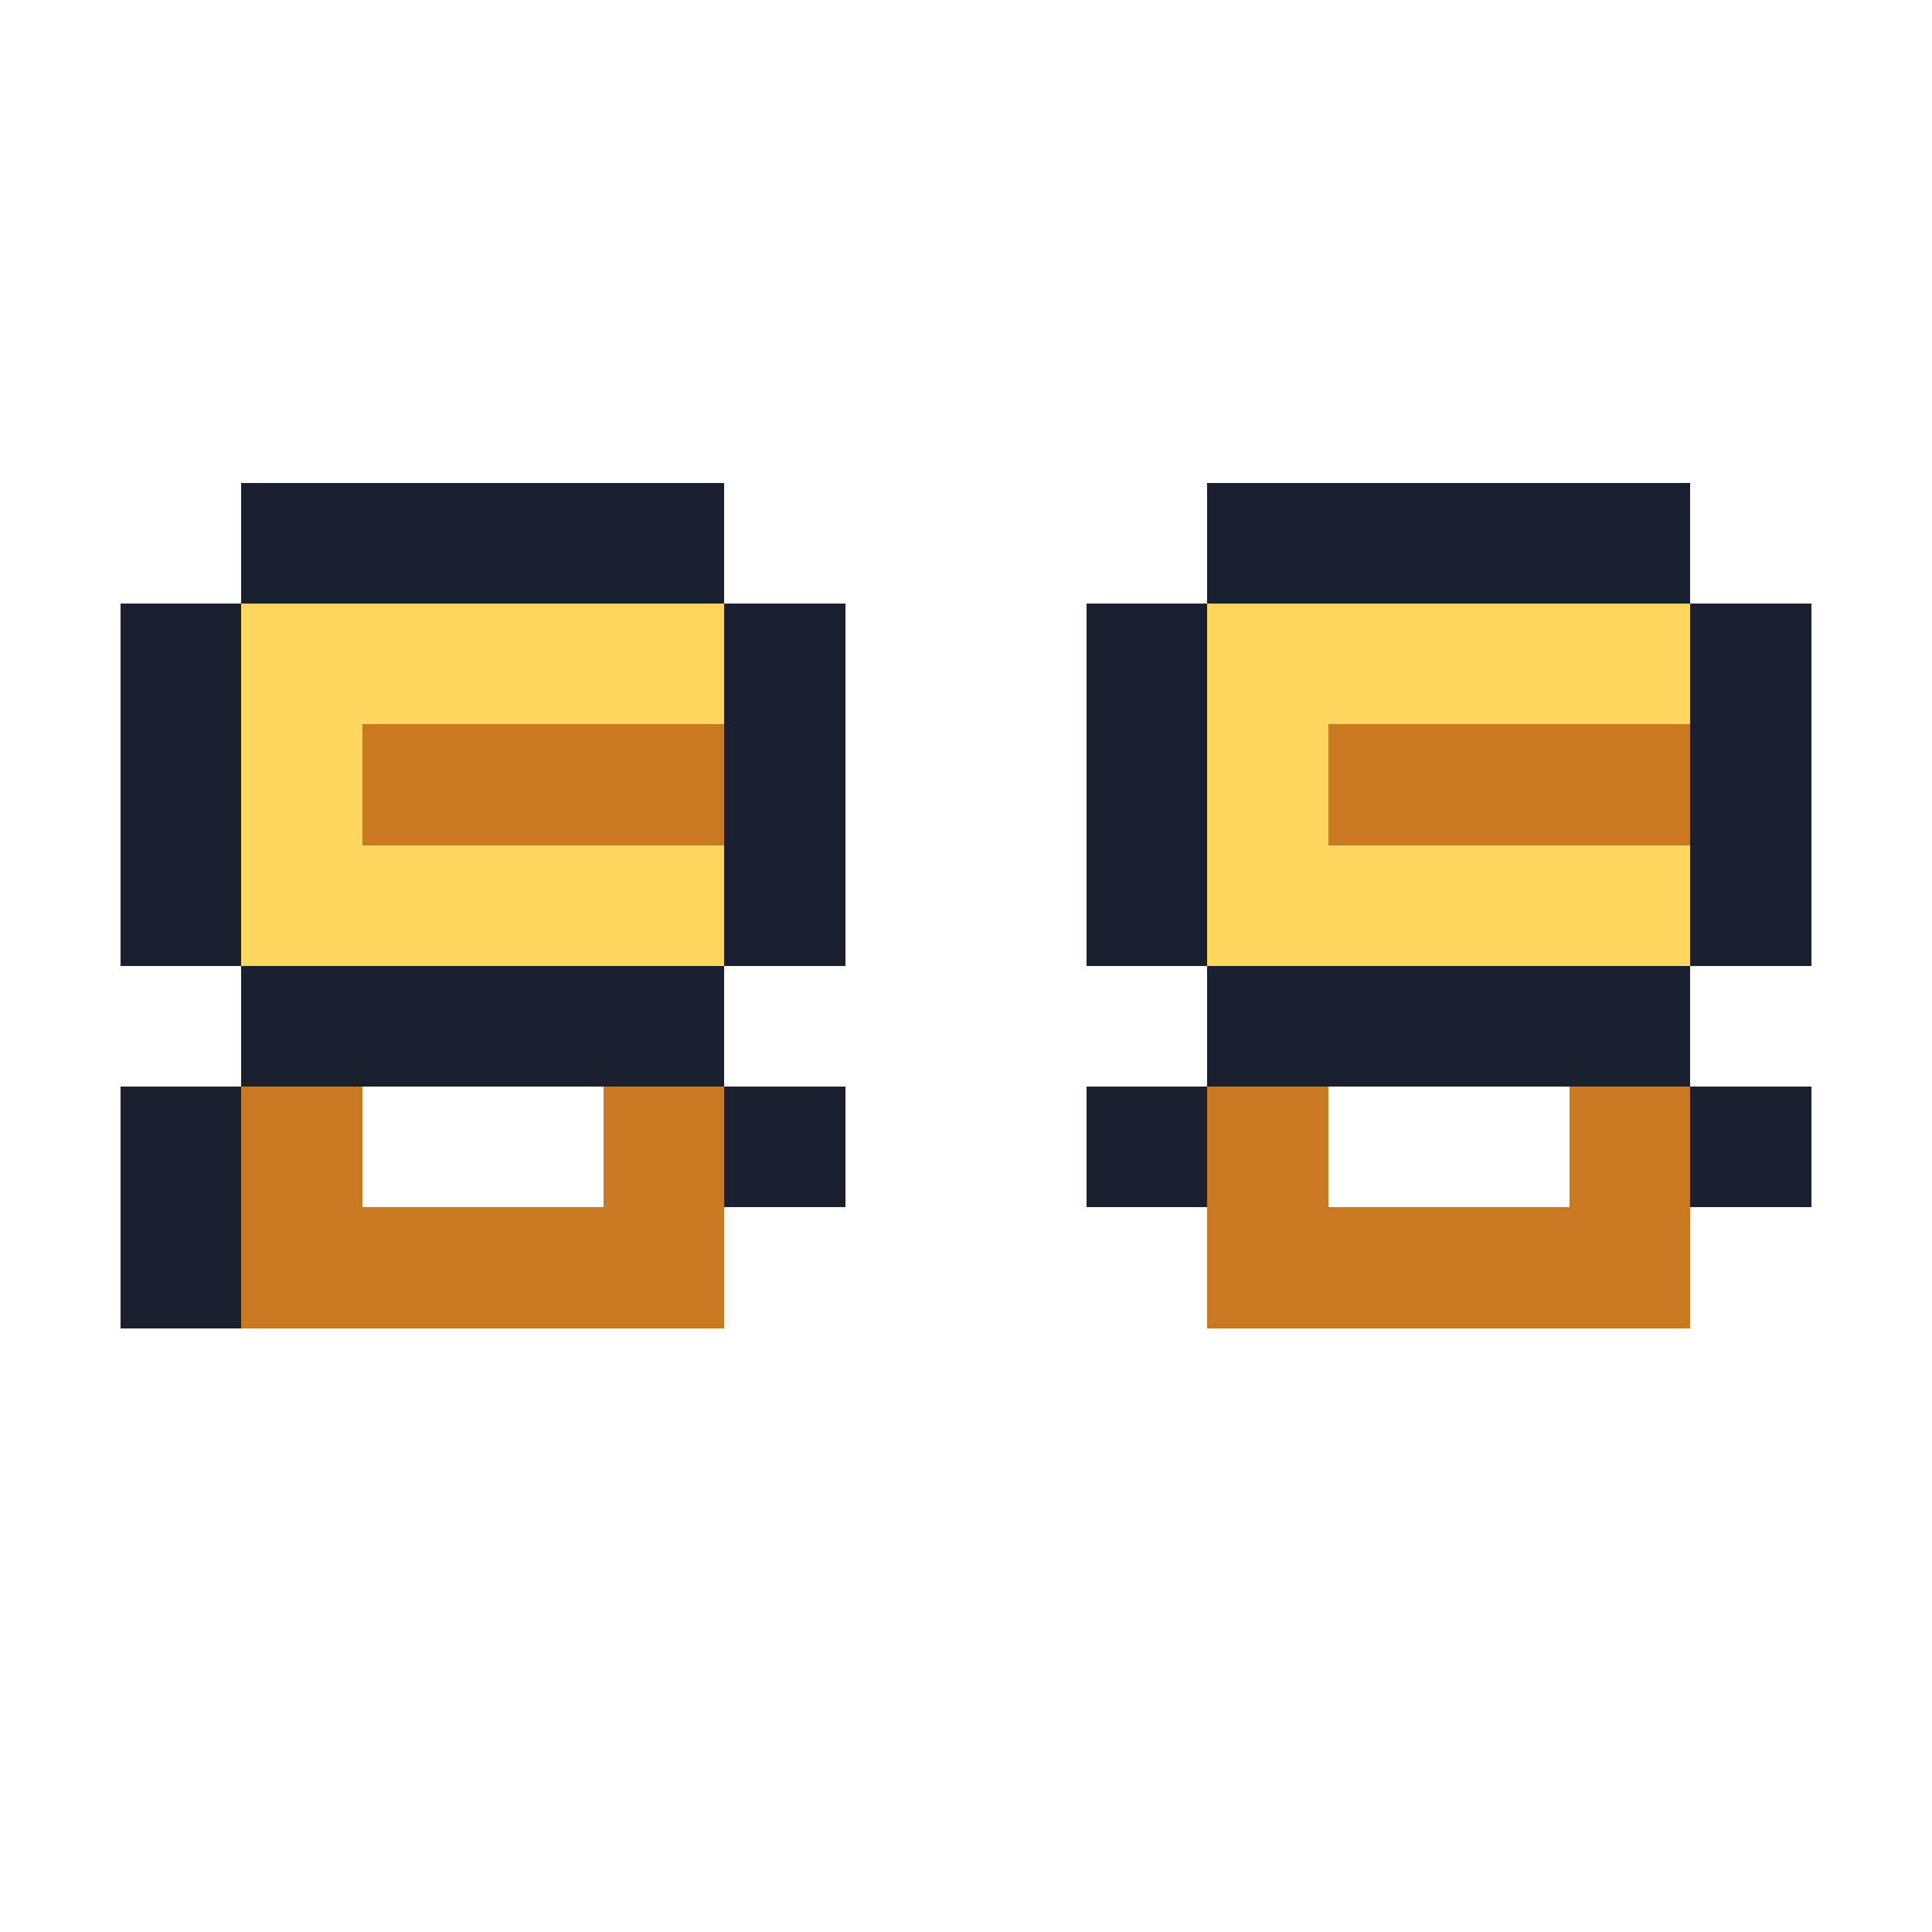
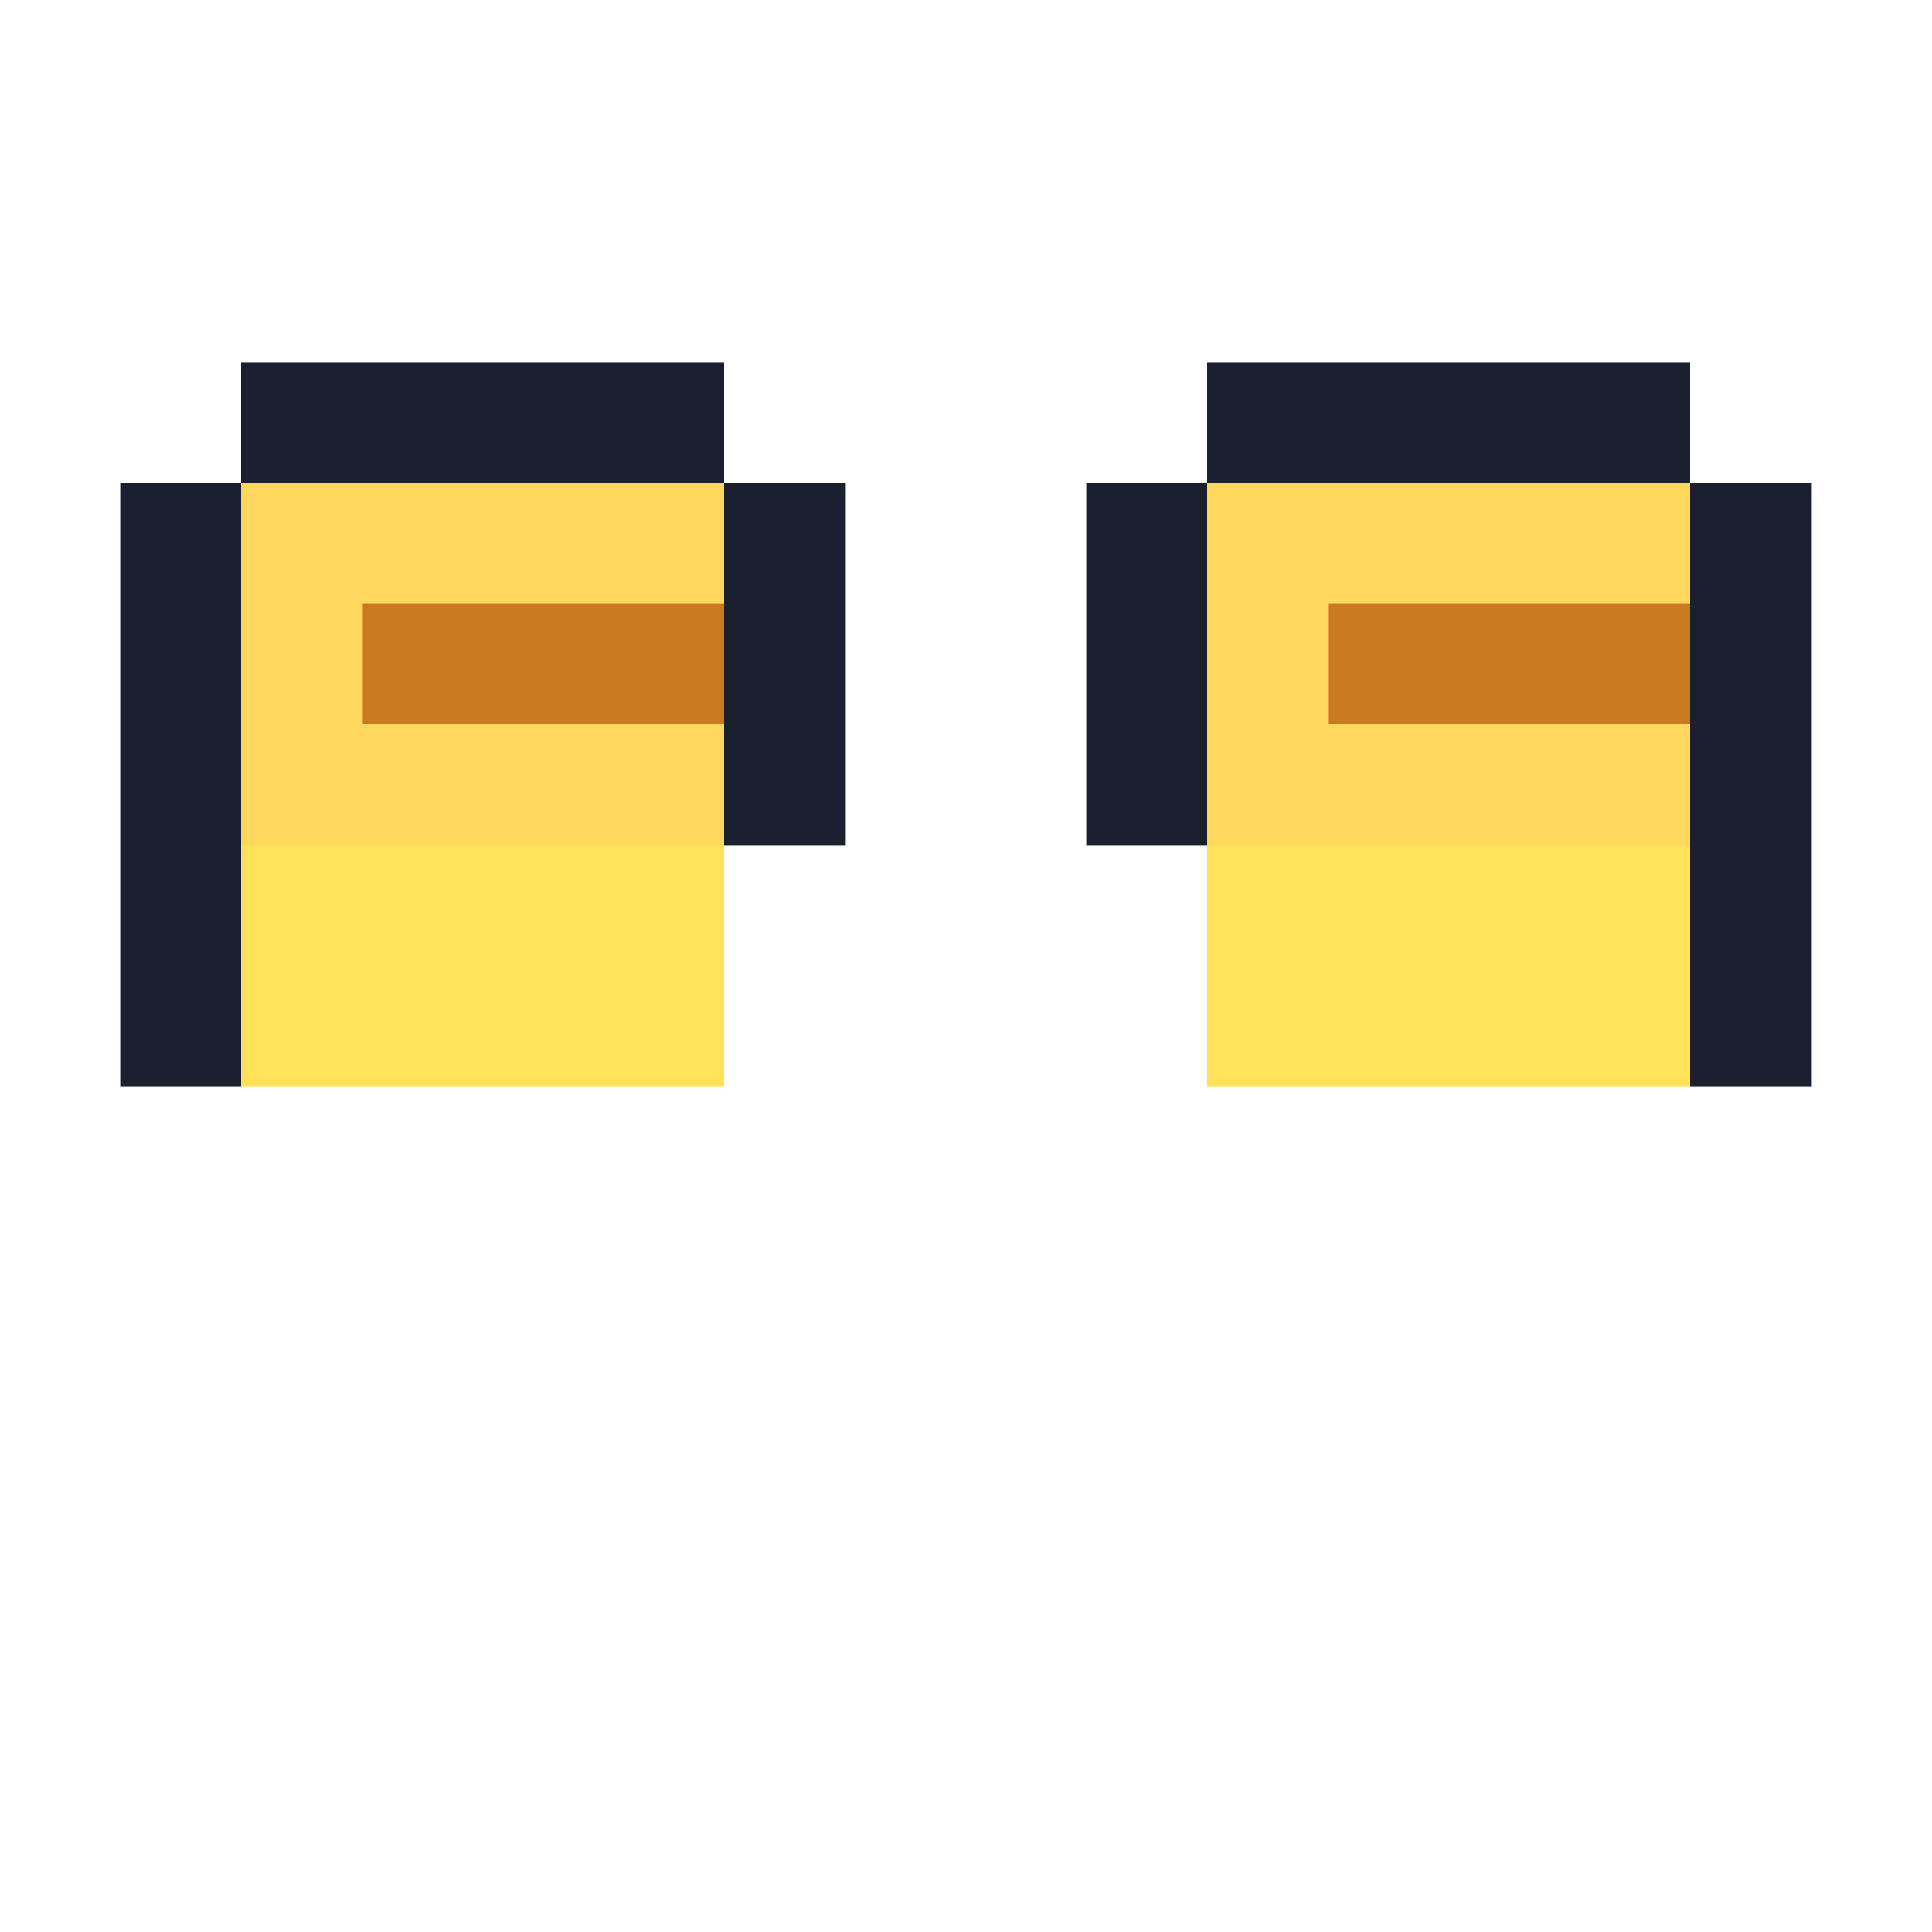
<svg xmlns="http://www.w3.org/2000/svg" viewBox="0 0 16 16" shape-rendering="crispEdges" aria-hidden="true">
-   <rect x="2" y="4" width="1" height="1" fill="#1a2030" />
-   <rect x="3" y="4" width="1" height="1" fill="#1a2030" />
-   <rect x="4" y="4" width="1" height="1" fill="#1a2030" />
-   <rect x="5" y="4" width="1" height="1" fill="#1a2030" />
-   <rect x="10" y="4" width="1" height="1" fill="#1a2030" />
-   <rect x="11" y="4" width="1" height="1" fill="#1a2030" />
-   <rect x="12" y="4" width="1" height="1" fill="#1a2030" />
-   <rect x="13" y="4" width="1" height="1" fill="#1a2030" />
+   <rect x="2" y="3" width="1" height="1" fill="#1a2030" />
+   <rect x="3" y="3" width="1" height="1" fill="#1a2030" />
+   <rect x="4" y="3" width="1" height="1" fill="#1a2030" />
+   <rect x="5" y="3" width="1" height="1" fill="#1a2030" />
+   <rect x="10" y="3" width="1" height="1" fill="#1a2030" />
+   <rect x="11" y="3" width="1" height="1" fill="#1a2030" />
+   <rect x="12" y="3" width="1" height="1" fill="#1a2030" />
+   <rect x="13" y="3" width="1" height="1" fill="#1a2030" />
+   <rect x="1" y="4" width="1" height="1" fill="#1a2030" />
+   <rect x="2" y="4" width="1" height="1" fill="#ffd75e" />
+   <rect x="3" y="4" width="1" height="1" fill="#ffd75e" />
+   <rect x="4" y="4" width="1" height="1" fill="#ffd75e" />
+   <rect x="5" y="4" width="1" height="1" fill="#ffd75e" />
+   <rect x="6" y="4" width="1" height="1" fill="#1a2030" />
+   <rect x="9" y="4" width="1" height="1" fill="#1a2030" />
+   <rect x="10" y="4" width="1" height="1" fill="#ffd75e" />
+   <rect x="11" y="4" width="1" height="1" fill="#ffd75e" />
+   <rect x="12" y="4" width="1" height="1" fill="#ffd75e" />
+   <rect x="13" y="4" width="1" height="1" fill="#ffd75e" />
+   <rect x="14" y="4" width="1" height="1" fill="#1a2030" />
  <rect x="1" y="5" width="1" height="1" fill="#1a2030" />
  <rect x="2" y="5" width="1" height="1" fill="#ffd75e" />
-   <rect x="3" y="5" width="1" height="1" fill="#ffd75e" />
-   <rect x="4" y="5" width="1" height="1" fill="#ffd75e" />
-   <rect x="5" y="5" width="1" height="1" fill="#ffd75e" />
+   <rect x="3" y="5" width="1" height="1" fill="#c97a20" />
+   <rect x="4" y="5" width="1" height="1" fill="#c97a20" />
+   <rect x="5" y="5" width="1" height="1" fill="#c97a20" />
  <rect x="6" y="5" width="1" height="1" fill="#1a2030" />
  <rect x="9" y="5" width="1" height="1" fill="#1a2030" />
  <rect x="10" y="5" width="1" height="1" fill="#ffd75e" />
-   <rect x="11" y="5" width="1" height="1" fill="#ffd75e" />
-   <rect x="12" y="5" width="1" height="1" fill="#ffd75e" />
-   <rect x="13" y="5" width="1" height="1" fill="#ffd75e" />
+   <rect x="11" y="5" width="1" height="1" fill="#c97a20" />
+   <rect x="12" y="5" width="1" height="1" fill="#c97a20" />
+   <rect x="13" y="5" width="1" height="1" fill="#c97a20" />
  <rect x="14" y="5" width="1" height="1" fill="#1a2030" />
  <rect x="1" y="6" width="1" height="1" fill="#1a2030" />
  <rect x="2" y="6" width="1" height="1" fill="#ffd75e" />
-   <rect x="3" y="6" width="1" height="1" fill="#c97a20" />
-   <rect x="4" y="6" width="1" height="1" fill="#c97a20" />
-   <rect x="5" y="6" width="1" height="1" fill="#c97a20" />
+   <rect x="3" y="6" width="1" height="1" fill="#ffd75e" />
+   <rect x="4" y="6" width="1" height="1" fill="#ffd75e" />
+   <rect x="5" y="6" width="1" height="1" fill="#ffd75e" />
  <rect x="6" y="6" width="1" height="1" fill="#1a2030" />
  <rect x="9" y="6" width="1" height="1" fill="#1a2030" />
  <rect x="10" y="6" width="1" height="1" fill="#ffd75e" />
-   <rect x="11" y="6" width="1" height="1" fill="#c97a20" />
-   <rect x="12" y="6" width="1" height="1" fill="#c97a20" />
-   <rect x="13" y="6" width="1" height="1" fill="#c97a20" />
+   <rect x="11" y="6" width="1" height="1" fill="#ffd75e" />
+   <rect x="12" y="6" width="1" height="1" fill="#ffd75e" />
+   <rect x="13" y="6" width="1" height="1" fill="#ffd75e" />
  <rect x="14" y="6" width="1" height="1" fill="#1a2030" />
  <rect x="1" y="7" width="1" height="1" fill="#1a2030" />
-   <rect x="2" y="7" width="1" height="1" fill="#ffd75e" />
-   <rect x="3" y="7" width="1" height="1" fill="#ffd75e" />
-   <rect x="4" y="7" width="1" height="1" fill="#ffd75e" />
-   <rect x="5" y="7" width="1" height="1" fill="#ffd75e" />
-   <rect x="6" y="7" width="1" height="1" fill="#1a2030" />
-   <rect x="9" y="7" width="1" height="1" fill="#1a2030" />
-   <rect x="10" y="7" width="1" height="1" fill="#ffd75e" />
-   <rect x="11" y="7" width="1" height="1" fill="#ffd75e" />
-   <rect x="12" y="7" width="1" height="1" fill="#ffd75e" />
-   <rect x="13" y="7" width="1" height="1" fill="#ffd75e" />
+   <rect x="2" y="7" width="1" height="1" fill="#ffe259" />
+   <rect x="3" y="7" width="1" height="1" fill="#ffe259" />
+   <rect x="4" y="7" width="1" height="1" fill="#ffe259" />
+   <rect x="5" y="7" width="1" height="1" fill="#ffe259" />
+   <rect x="10" y="7" width="1" height="1" fill="#ffe259" />
+   <rect x="11" y="7" width="1" height="1" fill="#ffe259" />
+   <rect x="12" y="7" width="1" height="1" fill="#ffe259" />
+   <rect x="13" y="7" width="1" height="1" fill="#ffe259" />
  <rect x="14" y="7" width="1" height="1" fill="#1a2030" />
-   <rect x="2" y="8" width="1" height="1" fill="#1a2030" />
-   <rect x="3" y="8" width="1" height="1" fill="#1a2030" />
-   <rect x="4" y="8" width="1" height="1" fill="#1a2030" />
-   <rect x="5" y="8" width="1" height="1" fill="#1a2030" />
-   <rect x="10" y="8" width="1" height="1" fill="#1a2030" />
-   <rect x="11" y="8" width="1" height="1" fill="#1a2030" />
-   <rect x="12" y="8" width="1" height="1" fill="#1a2030" />
-   <rect x="13" y="8" width="1" height="1" fill="#1a2030" />
-   <rect x="1" y="9" width="1" height="1" fill="#1a2030" />
-   <rect x="2" y="9" width="1" height="1" fill="#c97a20" />
-   <rect x="5" y="9" width="1" height="1" fill="#c97a20" />
-   <rect x="6" y="9" width="1" height="1" fill="#1a2030" />
-   <rect x="9" y="9" width="1" height="1" fill="#1a2030" />
-   <rect x="10" y="9" width="1" height="1" fill="#c97a20" />
-   <rect x="13" y="9" width="1" height="1" fill="#c97a20" />
-   <rect x="14" y="9" width="1" height="1" fill="#1a2030" />
-   <rect x="1" y="10" width="1" height="1" fill="#1a2030" />
-   <rect x="2" y="10" width="1" height="1" fill="#c97a20" />
-   <rect x="3" y="10" width="1" height="1" fill="#c97a20" />
-   <rect x="4" y="10" width="1" height="1" fill="#c97a20" />
-   <rect x="5" y="10" width="1" height="1" fill="#c97a20" />
-   <rect x="10" y="10" width="1" height="1" fill="#c97a20" />
-   <rect x="11" y="10" width="1" height="1" fill="#c97a20" />
-   <rect x="12" y="10" width="1" height="1" fill="#c97a20" />
-   <rect x="13" y="10" width="1" height="1" fill="#c97a20" />
+   <rect x="1" y="8" width="1" height="1" fill="#1a2030" />
+   <rect x="2" y="8" width="1" height="1" fill="#ffe259" />
+   <rect x="3" y="8" width="1" height="1" fill="#ffe259" />
+   <rect x="4" y="8" width="1" height="1" fill="#ffe259" />
+   <rect x="5" y="8" width="1" height="1" fill="#ffe259" />
+   <rect x="10" y="8" width="1" height="1" fill="#ffe259" />
+   <rect x="11" y="8" width="1" height="1" fill="#ffe259" />
+   <rect x="12" y="8" width="1" height="1" fill="#ffe259" />
+   <rect x="13" y="8" width="1" height="1" fill="#ffe259" />
+   <rect x="14" y="8" width="1" height="1" fill="#1a2030" />
</svg>
